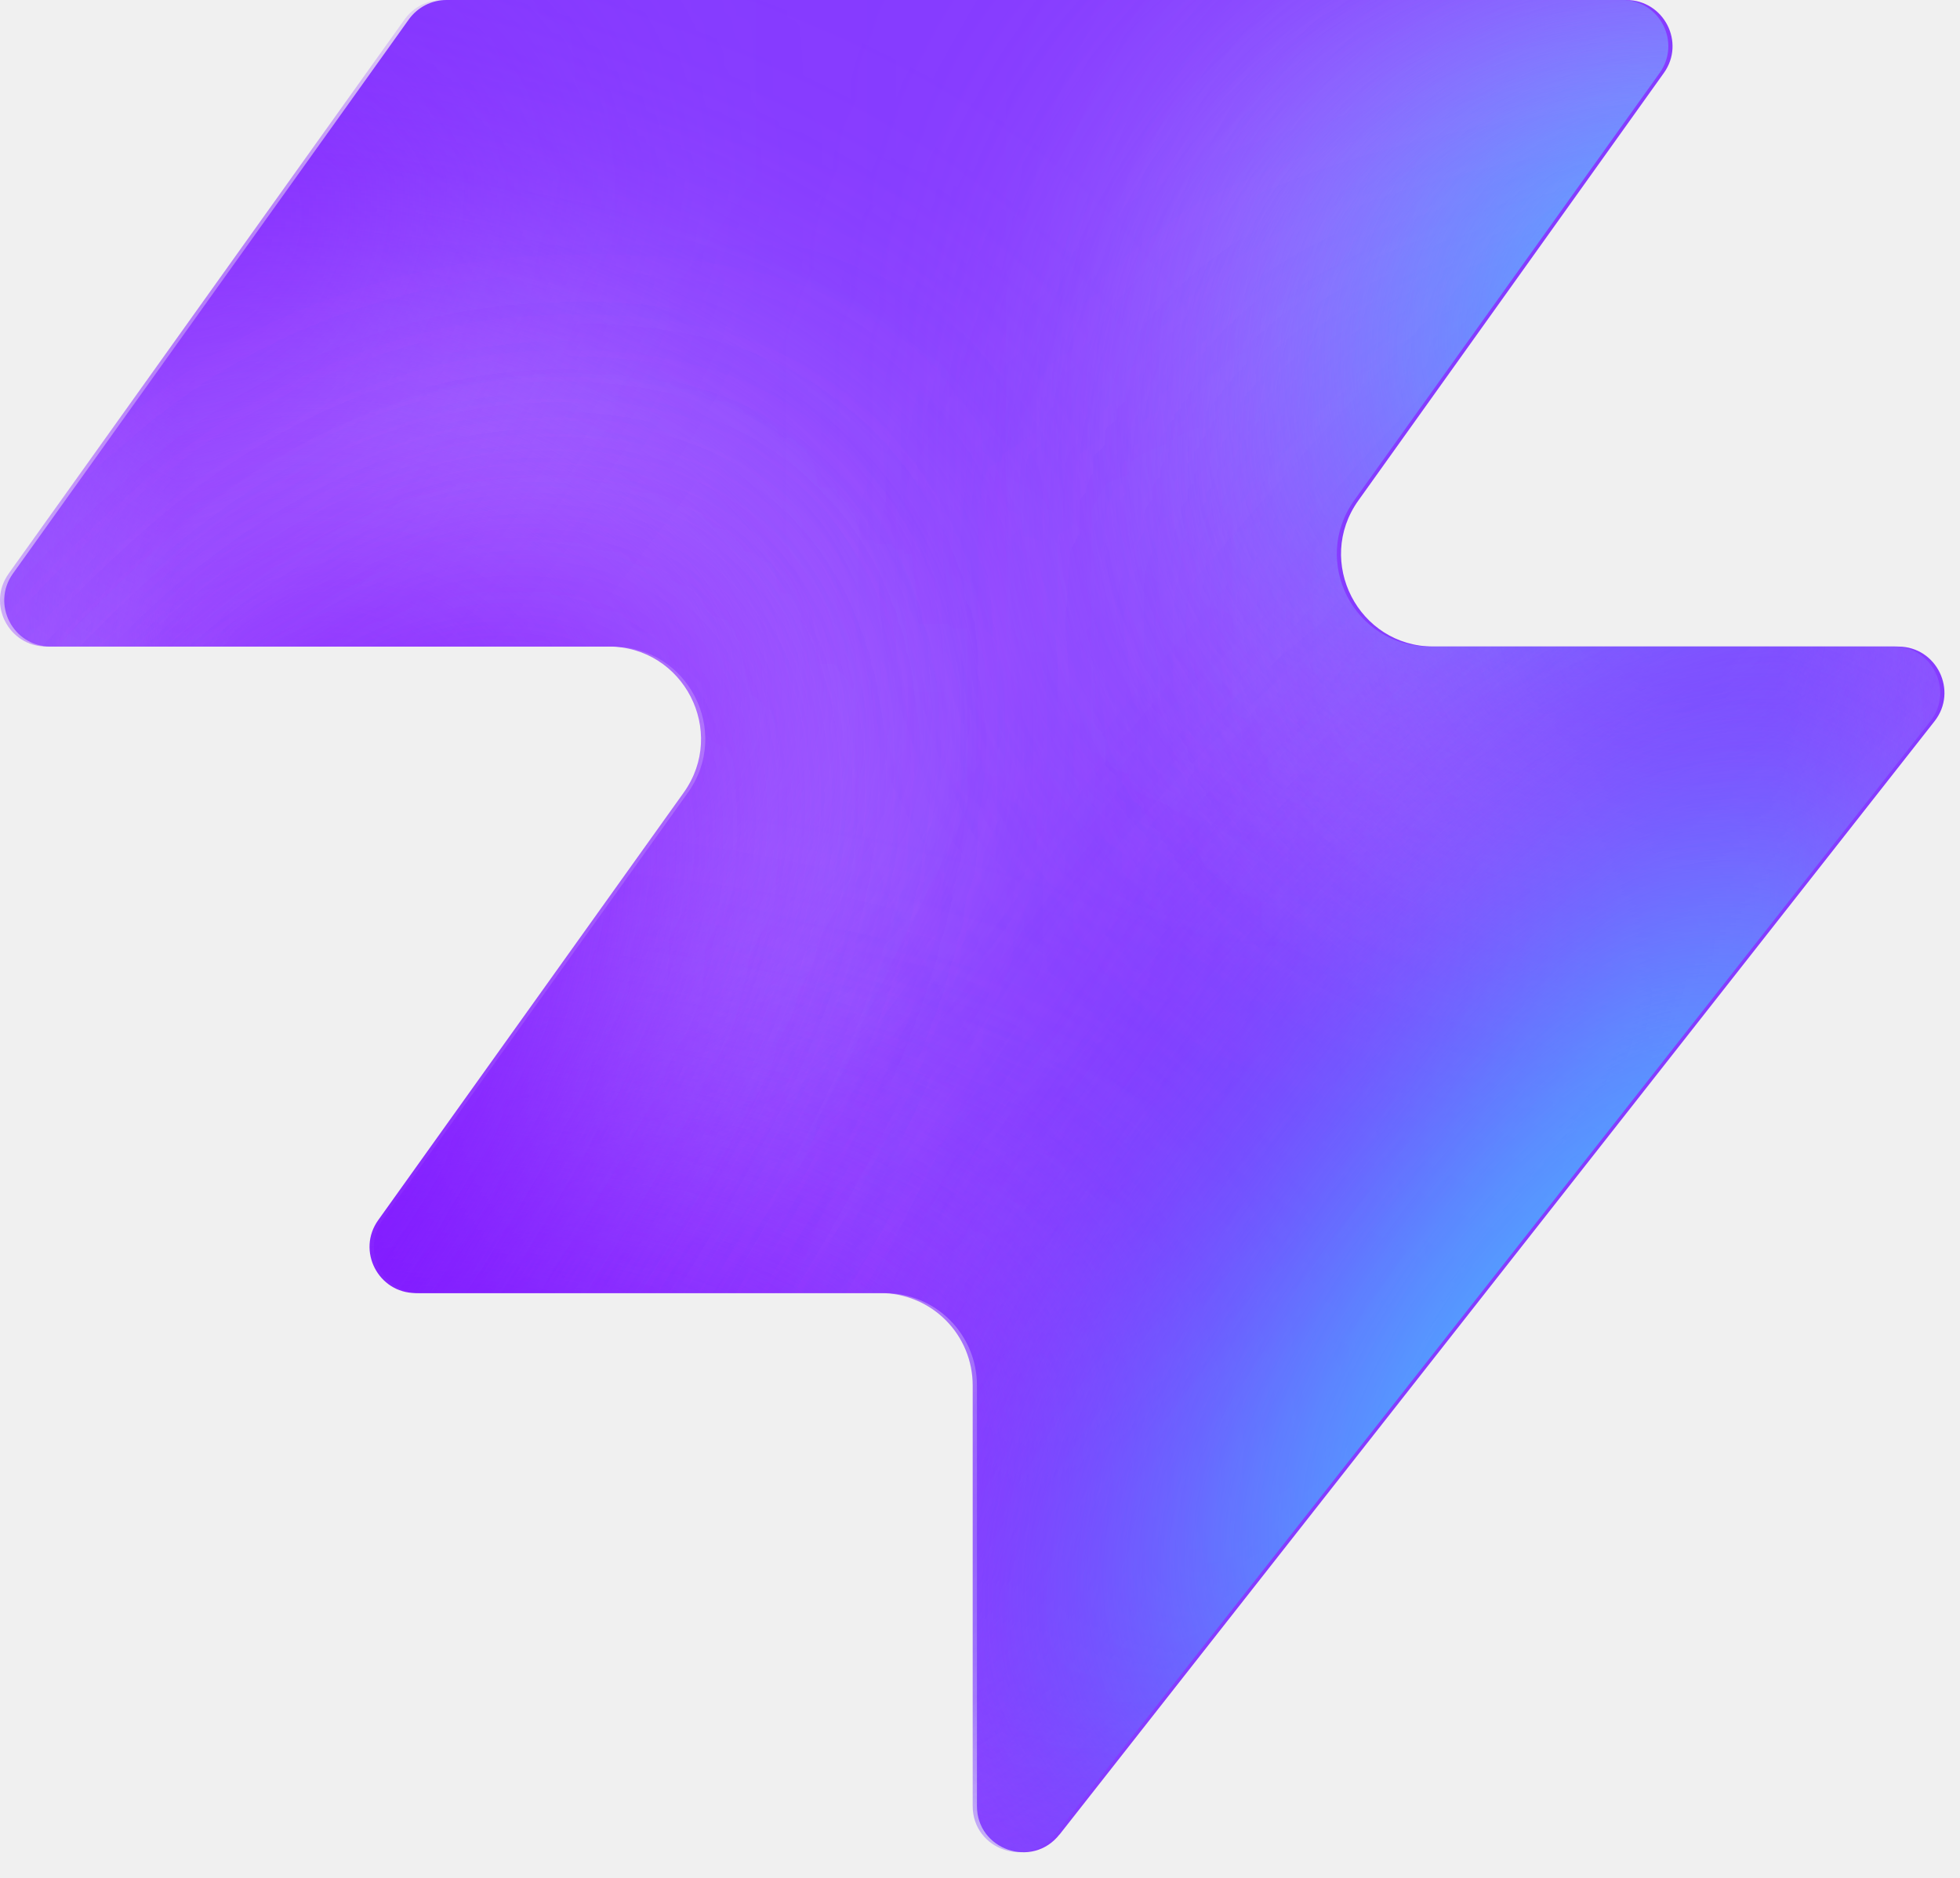
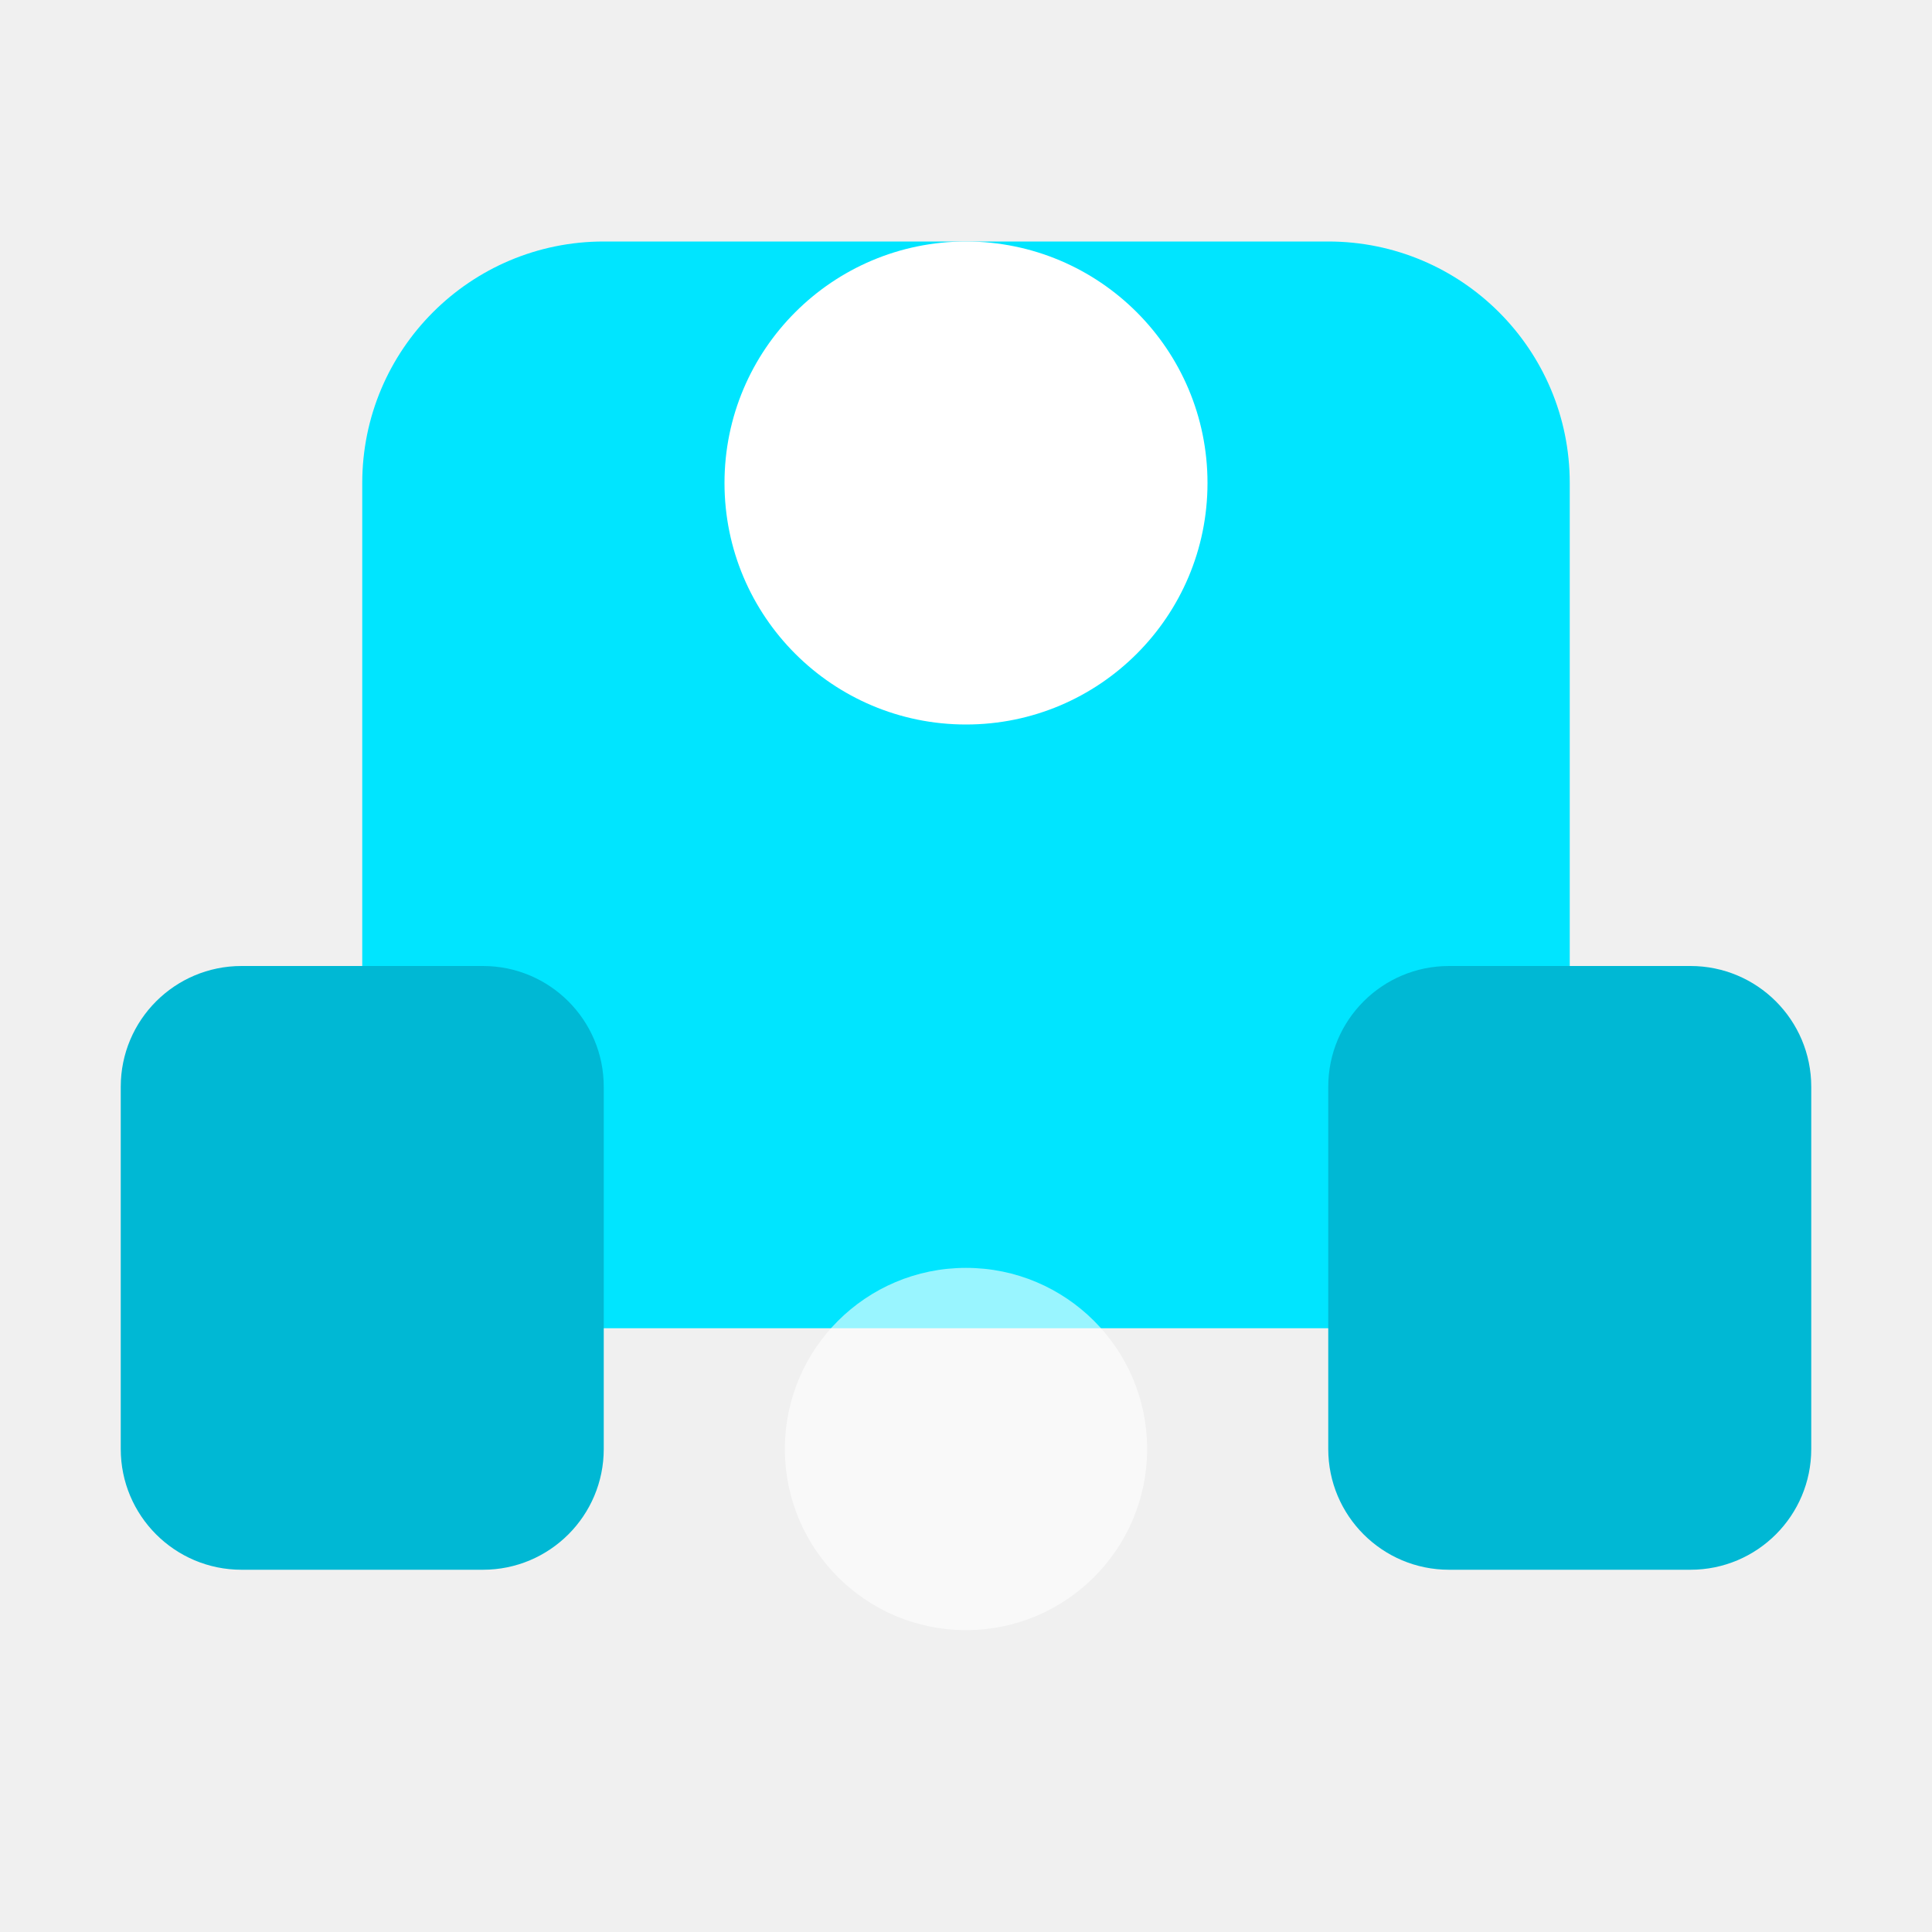
- <svg xmlns="http://www.w3.org/2000/svg" width="48" height="46" fill="none" viewBox="0 0 48 46">
-   <path fill="#863bff" d="M25.946 44.938c-.664.845-2.021.375-2.021-.698V33.937a2.26 2.26 0 0 0-2.262-2.262H10.287c-.92 0-1.456-1.04-.92-1.788l7.48-10.471c1.07-1.497 0-3.578-1.842-3.578H1.237c-.92 0-1.456-1.04-.92-1.788L10.013.474c.214-.297.556-.474.92-.474h28.894c.92 0 1.456 1.04.92 1.788l-7.48 10.471c-1.07 1.498 0 3.579 1.842 3.579h11.377c.943 0 1.473 1.088.89 1.83L25.947 44.94z" style="fill:#863bff;fill:color(display-p3 .525 .23 1);fill-opacity:1" />
-   <mask id="a" width="48" height="46" x="0" y="0" maskUnits="userSpaceOnUse" style="mask-type:alpha">
-     <path fill="#000" d="M25.842 44.938c-.664.844-2.021.375-2.021-.698V33.937a2.26 2.26 0 0 0-2.262-2.262H10.183c-.92 0-1.456-1.04-.92-1.788l7.48-10.471c1.07-1.498 0-3.579-1.842-3.579H1.133c-.92 0-1.456-1.04-.92-1.787L9.91.473c.214-.297.556-.474.92-.474h28.894c.92 0 1.456 1.04.92 1.788l-7.48 10.471c-1.07 1.498 0 3.578 1.842 3.578h11.377c.943 0 1.473 1.088.89 1.832L25.843 44.94z" style="fill:#000;fill-opacity:1" />
-   </mask>
-   <g mask="url(#a)">
-     <g filter="url(#b)">
-       <ellipse cx="5.508" cy="14.704" fill="#ede6ff" rx="5.508" ry="14.704" style="fill:#ede6ff;fill:color(display-p3 .927 .903 1);fill-opacity:1" transform="matrix(.00324 1 1 -.00324 -4.47 31.516)" />
-     </g>
-     <g filter="url(#c)">
-       <ellipse cx="10.399" cy="29.851" fill="#ede6ff" rx="10.399" ry="29.851" style="fill:#ede6ff;fill:color(display-p3 .927 .903 1);fill-opacity:1" transform="matrix(.00324 1 1 -.00324 -39.328 7.883)" />
-     </g>
-     <g filter="url(#d)">
-       <ellipse cx="5.508" cy="30.487" fill="#7e14ff" rx="5.508" ry="30.487" style="fill:#7e14ff;fill:color(display-p3 .492 .077 1);fill-opacity:1" transform="rotate(89.814 -25.913 -14.639)scale(1 -1)" />
-     </g>
-     <g filter="url(#e)">
-       <ellipse cx="5.508" cy="30.599" fill="#7e14ff" rx="5.508" ry="30.599" style="fill:#7e14ff;fill:color(display-p3 .492 .077 1);fill-opacity:1" transform="rotate(89.814 -32.644 -3.334)scale(1 -1)" />
-     </g>
-     <g filter="url(#f)">
-       <ellipse cx="5.508" cy="30.599" fill="#7e14ff" rx="5.508" ry="30.599" style="fill:#7e14ff;fill:color(display-p3 .492 .077 1);fill-opacity:1" transform="matrix(.00324 1 1 -.00324 -34.34 30.47)" />
-     </g>
-     <g filter="url(#g)">
-       <ellipse cx="14.072" cy="22.078" fill="#ede6ff" rx="14.072" ry="22.078" style="fill:#ede6ff;fill:color(display-p3 .927 .903 1);fill-opacity:1" transform="rotate(93.35 24.506 48.493)scale(-1 1)" />
-     </g>
-     <g filter="url(#h)">
-       <ellipse cx="3.47" cy="21.501" fill="#7e14ff" rx="3.47" ry="21.501" style="fill:#7e14ff;fill:color(display-p3 .492 .077 1);fill-opacity:1" transform="rotate(89.009 28.708 47.59)scale(-1 1)" />
-     </g>
-     <g filter="url(#i)">
-       <ellipse cx="3.47" cy="21.501" fill="#7e14ff" rx="3.47" ry="21.501" style="fill:#7e14ff;fill:color(display-p3 .492 .077 1);fill-opacity:1" transform="rotate(89.009 28.708 47.59)scale(-1 1)" />
-     </g>
-     <g filter="url(#j)">
-       <ellipse cx=".387" cy="8.972" fill="#7e14ff" rx="4.407" ry="29.108" style="fill:#7e14ff;fill:color(display-p3 .492 .077 1);fill-opacity:1" transform="rotate(39.51 .387 8.972)" />
-     </g>
-     <g filter="url(#k)">
-       <ellipse cx="47.523" cy="-6.092" fill="#7e14ff" rx="4.407" ry="29.108" style="fill:#7e14ff;fill:color(display-p3 .492 .077 1);fill-opacity:1" transform="rotate(37.892 47.523 -6.092)" />
-     </g>
-     <g filter="url(#l)">
-       <ellipse cx="41.412" cy="6.333" fill="#47bfff" rx="5.971" ry="9.665" style="fill:#47bfff;fill:color(display-p3 .28 .748 1);fill-opacity:1" transform="rotate(37.892 41.412 6.333)" />
-     </g>
-     <g filter="url(#m)">
-       <ellipse cx="-1.879" cy="38.332" fill="#7e14ff" rx="4.407" ry="29.108" style="fill:#7e14ff;fill:color(display-p3 .492 .077 1);fill-opacity:1" transform="rotate(37.892 -1.88 38.332)" />
-     </g>
-     <g filter="url(#n)">
-       <ellipse cx="-1.879" cy="38.332" fill="#7e14ff" rx="4.407" ry="29.108" style="fill:#7e14ff;fill:color(display-p3 .492 .077 1);fill-opacity:1" transform="rotate(37.892 -1.88 38.332)" />
-     </g>
-     <g filter="url(#o)">
-       <ellipse cx="35.651" cy="29.907" fill="#7e14ff" rx="4.407" ry="29.108" style="fill:#7e14ff;fill:color(display-p3 .492 .077 1);fill-opacity:1" transform="rotate(37.892 35.651 29.907)" />
-     </g>
-     <g filter="url(#p)">
-       <ellipse cx="38.418" cy="32.4" fill="#47bfff" rx="5.971" ry="15.297" style="fill:#47bfff;fill:color(display-p3 .28 .748 1);fill-opacity:1" transform="rotate(37.892 38.418 32.4)" />
-     </g>
-   </g>
-   <defs>
-     <filter id="b" width="60.045" height="41.654" x="-19.77" y="16.149" color-interpolation-filters="sRGB" filterUnits="userSpaceOnUse">
-       <feFlood flood-opacity="0" result="BackgroundImageFix" />
-       <feBlend in="SourceGraphic" in2="BackgroundImageFix" result="shape" />
-       <feGaussianBlur result="effect1_foregroundBlur_2002_17158" stdDeviation="7.659" />
-     </filter>
-     <filter id="c" width="90.34" height="51.437" x="-54.613" y="-7.533" color-interpolation-filters="sRGB" filterUnits="userSpaceOnUse">
-       <feFlood flood-opacity="0" result="BackgroundImageFix" />
-       <feBlend in="SourceGraphic" in2="BackgroundImageFix" result="shape" />
-       <feGaussianBlur result="effect1_foregroundBlur_2002_17158" stdDeviation="7.659" />
-     </filter>
-     <filter id="d" width="79.355" height="29.4" x="-49.64" y="2.03" color-interpolation-filters="sRGB" filterUnits="userSpaceOnUse">
-       <feFlood flood-opacity="0" result="BackgroundImageFix" />
-       <feBlend in="SourceGraphic" in2="BackgroundImageFix" result="shape" />
-       <feGaussianBlur result="effect1_foregroundBlur_2002_17158" stdDeviation="4.596" />
-     </filter>
-     <filter id="e" width="79.579" height="29.4" x="-45.045" y="20.029" color-interpolation-filters="sRGB" filterUnits="userSpaceOnUse">
-       <feFlood flood-opacity="0" result="BackgroundImageFix" />
-       <feBlend in="SourceGraphic" in2="BackgroundImageFix" result="shape" />
-       <feGaussianBlur result="effect1_foregroundBlur_2002_17158" stdDeviation="4.596" />
-     </filter>
-     <filter id="f" width="79.579" height="29.4" x="-43.513" y="21.178" color-interpolation-filters="sRGB" filterUnits="userSpaceOnUse">
-       <feFlood flood-opacity="0" result="BackgroundImageFix" />
-       <feBlend in="SourceGraphic" in2="BackgroundImageFix" result="shape" />
-       <feGaussianBlur result="effect1_foregroundBlur_2002_17158" stdDeviation="4.596" />
-     </filter>
-     <filter id="g" width="74.749" height="58.852" x="15.756" y="-17.901" color-interpolation-filters="sRGB" filterUnits="userSpaceOnUse">
-       <feFlood flood-opacity="0" result="BackgroundImageFix" />
-       <feBlend in="SourceGraphic" in2="BackgroundImageFix" result="shape" />
-       <feGaussianBlur result="effect1_foregroundBlur_2002_17158" stdDeviation="7.659" />
-     </filter>
-     <filter id="h" width="61.377" height="25.362" x="23.548" y="2.284" color-interpolation-filters="sRGB" filterUnits="userSpaceOnUse">
-       <feFlood flood-opacity="0" result="BackgroundImageFix" />
-       <feBlend in="SourceGraphic" in2="BackgroundImageFix" result="shape" />
-       <feGaussianBlur result="effect1_foregroundBlur_2002_17158" stdDeviation="4.596" />
-     </filter>
-     <filter id="i" width="61.377" height="25.362" x="23.548" y="2.284" color-interpolation-filters="sRGB" filterUnits="userSpaceOnUse">
-       <feFlood flood-opacity="0" result="BackgroundImageFix" />
-       <feBlend in="SourceGraphic" in2="BackgroundImageFix" result="shape" />
-       <feGaussianBlur result="effect1_foregroundBlur_2002_17158" stdDeviation="4.596" />
-     </filter>
-     <filter id="j" width="56.045" height="63.649" x="-27.636" y="-22.853" color-interpolation-filters="sRGB" filterUnits="userSpaceOnUse">
-       <feFlood flood-opacity="0" result="BackgroundImageFix" />
-       <feBlend in="SourceGraphic" in2="BackgroundImageFix" result="shape" />
-       <feGaussianBlur result="effect1_foregroundBlur_2002_17158" stdDeviation="4.596" />
-     </filter>
-     <filter id="k" width="54.814" height="64.646" x="20.116" y="-38.415" color-interpolation-filters="sRGB" filterUnits="userSpaceOnUse">
-       <feFlood flood-opacity="0" result="BackgroundImageFix" />
-       <feBlend in="SourceGraphic" in2="BackgroundImageFix" result="shape" />
-       <feGaussianBlur result="effect1_foregroundBlur_2002_17158" stdDeviation="4.596" />
-     </filter>
-     <filter id="l" width="33.541" height="35.313" x="24.641" y="-11.323" color-interpolation-filters="sRGB" filterUnits="userSpaceOnUse">
-       <feFlood flood-opacity="0" result="BackgroundImageFix" />
-       <feBlend in="SourceGraphic" in2="BackgroundImageFix" result="shape" />
-       <feGaussianBlur result="effect1_foregroundBlur_2002_17158" stdDeviation="4.596" />
-     </filter>
-     <filter id="m" width="54.814" height="64.646" x="-29.286" y="6.009" color-interpolation-filters="sRGB" filterUnits="userSpaceOnUse">
-       <feFlood flood-opacity="0" result="BackgroundImageFix" />
-       <feBlend in="SourceGraphic" in2="BackgroundImageFix" result="shape" />
-       <feGaussianBlur result="effect1_foregroundBlur_2002_17158" stdDeviation="4.596" />
-     </filter>
-     <filter id="n" width="54.814" height="64.646" x="-29.286" y="6.009" color-interpolation-filters="sRGB" filterUnits="userSpaceOnUse">
-       <feFlood flood-opacity="0" result="BackgroundImageFix" />
-       <feBlend in="SourceGraphic" in2="BackgroundImageFix" result="shape" />
-       <feGaussianBlur result="effect1_foregroundBlur_2002_17158" stdDeviation="4.596" />
-     </filter>
-     <filter id="o" width="54.814" height="64.646" x="8.244" y="-2.416" color-interpolation-filters="sRGB" filterUnits="userSpaceOnUse">
-       <feFlood flood-opacity="0" result="BackgroundImageFix" />
-       <feBlend in="SourceGraphic" in2="BackgroundImageFix" result="shape" />
-       <feGaussianBlur result="effect1_foregroundBlur_2002_17158" stdDeviation="4.596" />
-     </filter>
-     <filter id="p" width="39.409" height="43.623" x="18.713" y="10.588" color-interpolation-filters="sRGB" filterUnits="userSpaceOnUse">
-       <feFlood flood-opacity="0" result="BackgroundImageFix" />
-       <feBlend in="SourceGraphic" in2="BackgroundImageFix" result="shape" />
-       <feGaussianBlur result="effect1_foregroundBlur_2002_17158" stdDeviation="4.596" />
-     </filter>
-   </defs>
+ <svg xmlns="http://www.w3.org/2000/svg" width="32" height="32" viewBox="0 0 32 32" role="img">
+   <rect x="6" y="4" width="20" height="18" rx="4" fill="#00E5FF" />
+   <circle cx="16" cy="8" r="4" fill="#FFFFFF" />
+   <rect x="2" y="16" width="8" height="10" rx="2" fill="#00B8D4" />
+   <rect x="22" y="16" width="8" height="10" rx="2" fill="#00B8D4" />
+   <circle cx="16" cy="24" r="3" fill="#FFFFFF" opacity="0.6" />
</svg>
